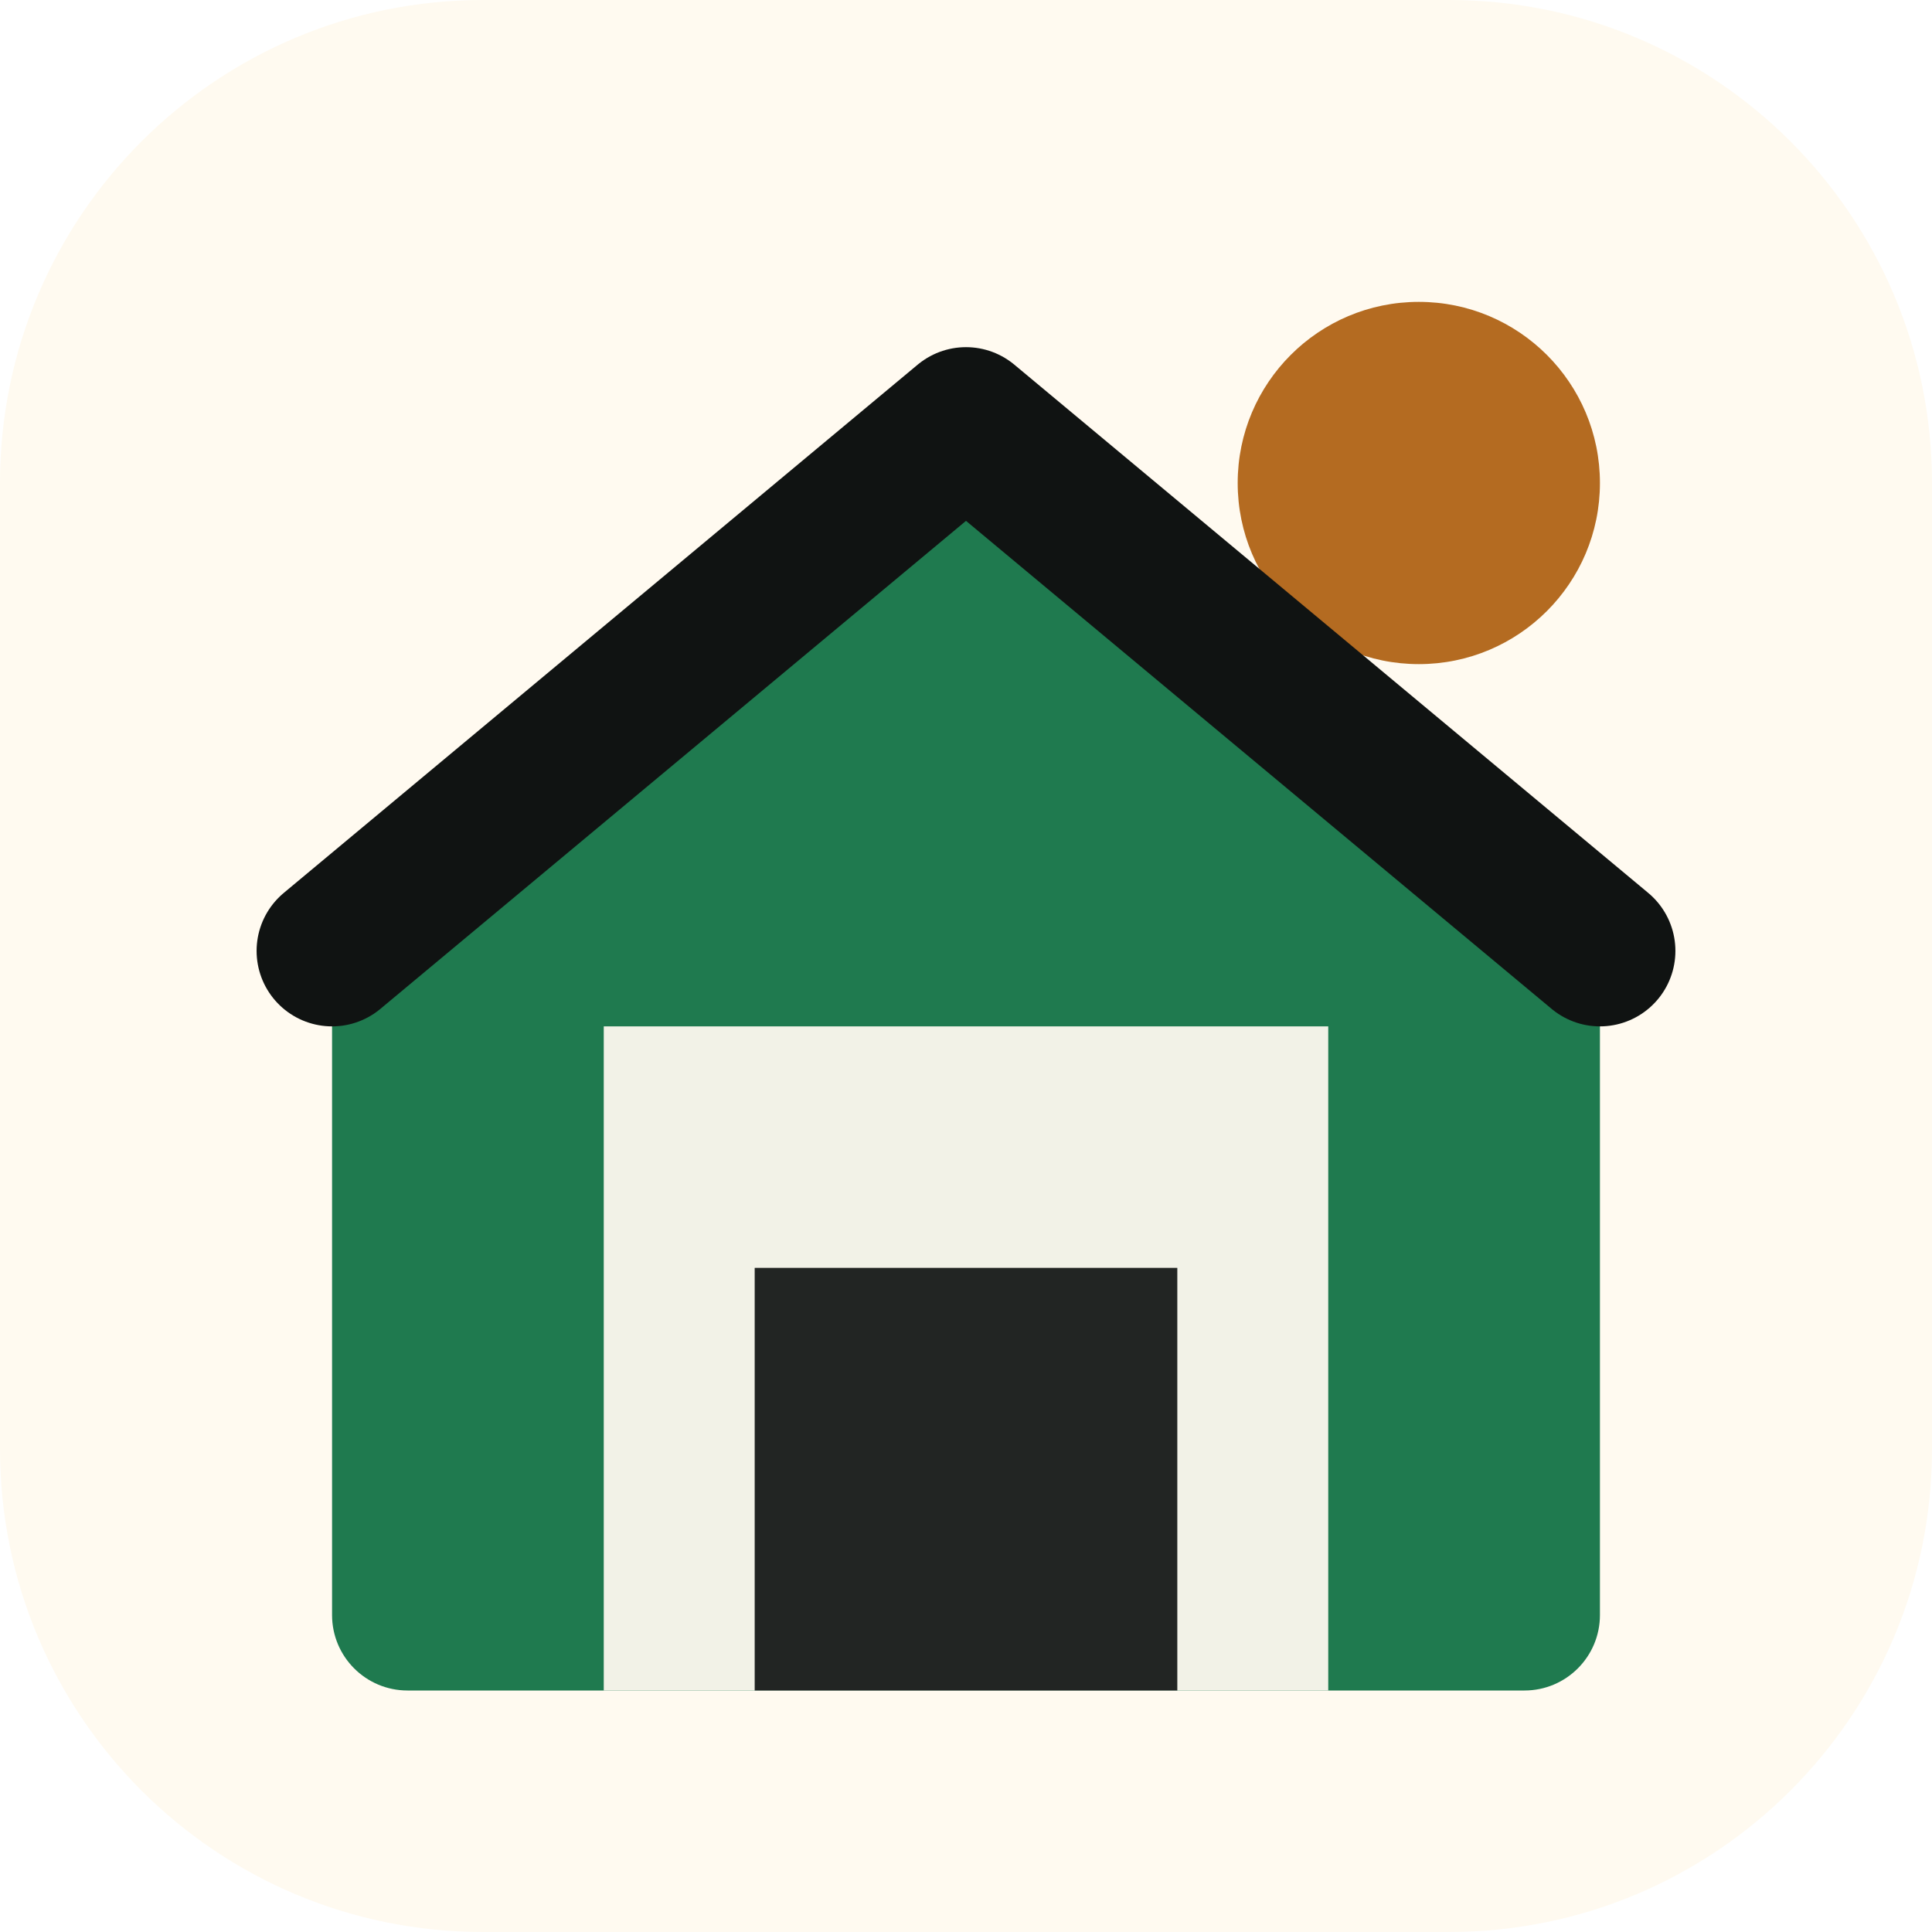
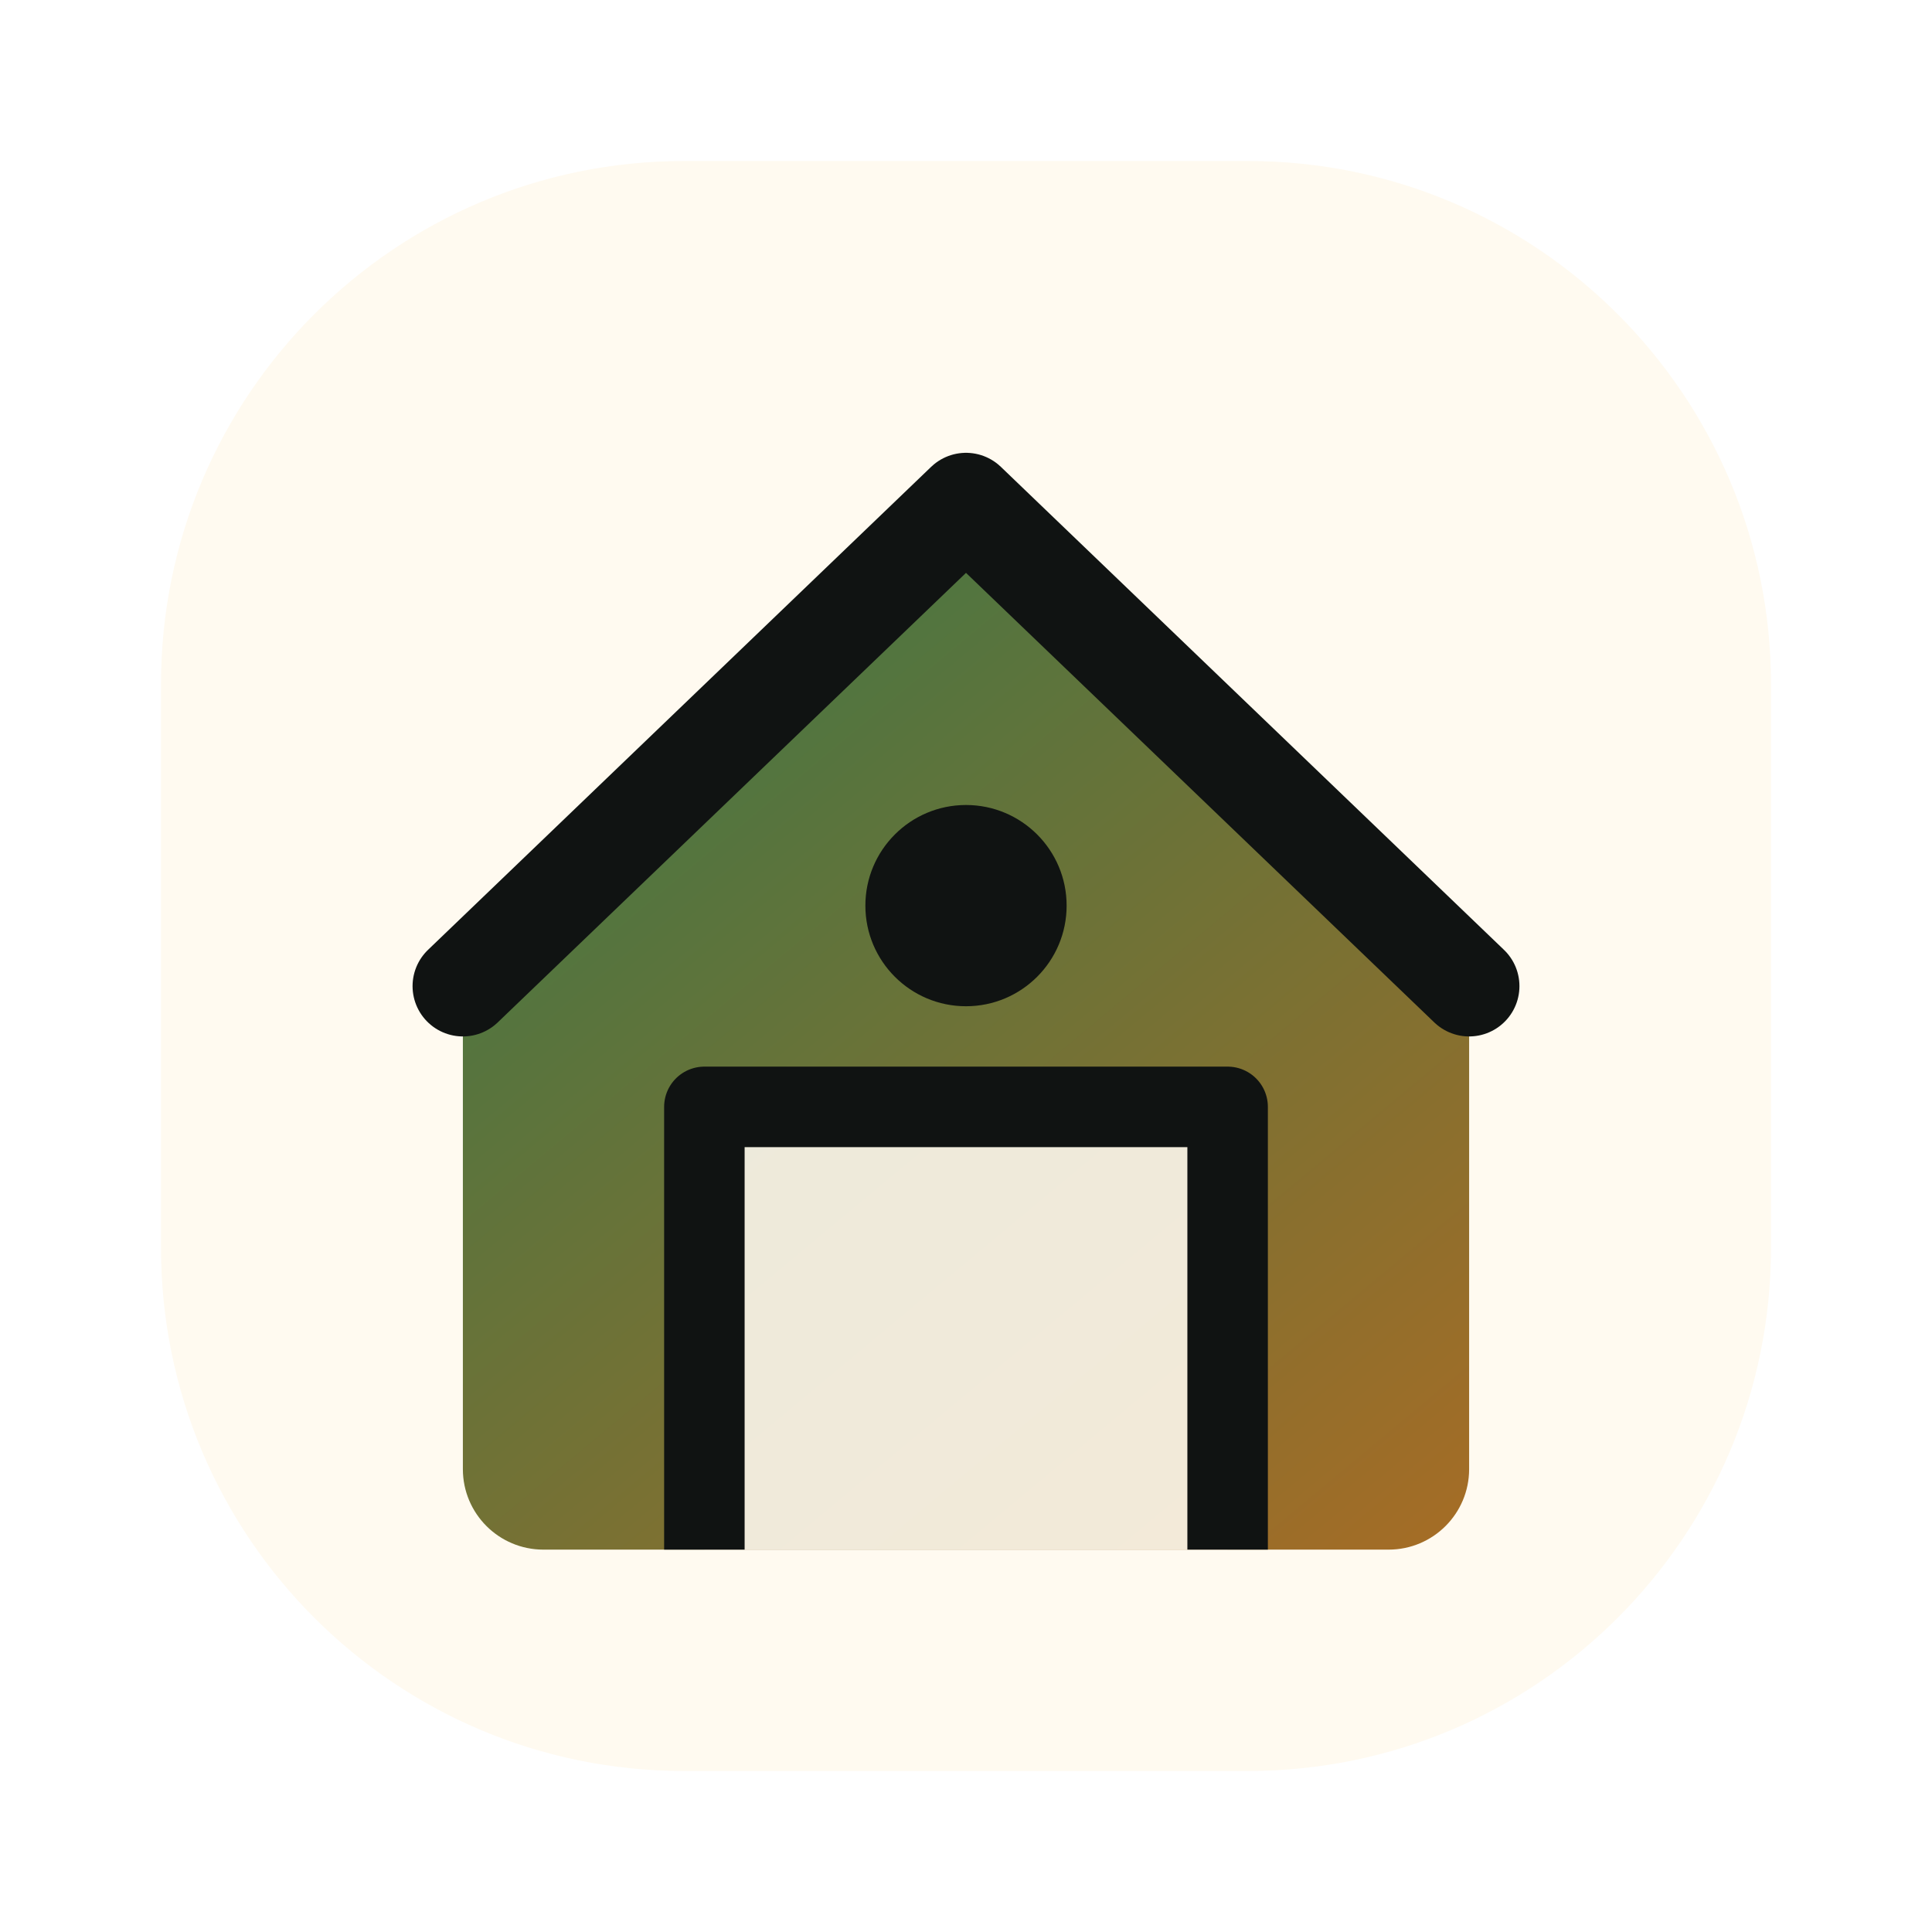
- <svg xmlns="http://www.w3.org/2000/svg" viewBox="0 0 64 64" role="img" aria-label="Flatwise logo">
-   <rect width="64" height="64" rx="16" fill="#fffaf0" />
-   <path d="M11 31.5 32 14l21 17.5v22a2.5 2.5 0 0 1-2.5 2.5H13.5A2.5 2.5 0 0 1 11 53.5z" fill="#1f7a4f" />
-   <path d="M20 56V34h24v22" fill="#fffaf0" opacity=".94" />
-   <path d="M25 56V42h14v14" fill="#101312" opacity=".92" />
-   <circle cx="47" cy="16" r="6" fill="#b46b21" />
-   <path d="M32 14 11 31.5M32 14l21 17.5" fill="none" stroke="#101312" stroke-width="5" stroke-linecap="round" stroke-linejoin="round" />
+ <svg xmlns="http://www.w3.org/2000/svg" viewBox="0 0 96 96" role="img" aria-label="Flatwise logo">
+   <defs>
+     <linearGradient id="g" x1="18" x2="78" y1="12" y2="84" gradientUnits="userSpaceOnUse">
+       <stop stop-color="#1f7a4f" />
+       <stop offset="1" stop-color="#b46b21" />
+     </linearGradient>
+   </defs>
+   <rect x="8" y="8" width="80" height="80" rx="26" fill="#fffaf0" />
+   <path d="M23 48 48 25l25 23v25a4 4 0 0 1-4 4H27a4 4 0 0 1-4-4V48Z" fill="url(#g)" />
+   <path d="M35 77V55h26v22" fill="#fffaf0" opacity=".88" />
+   <path d="M23 49 48 25l25 24" fill="none" stroke="#101312" stroke-width="5" stroke-linecap="round" stroke-linejoin="round" />
+   <path d="M35 77V55h26v22" fill="none" stroke="#101312" stroke-width="4" stroke-linejoin="round" />
+   <circle cx="48" cy="45" r="5" fill="#101312" />
</svg>
